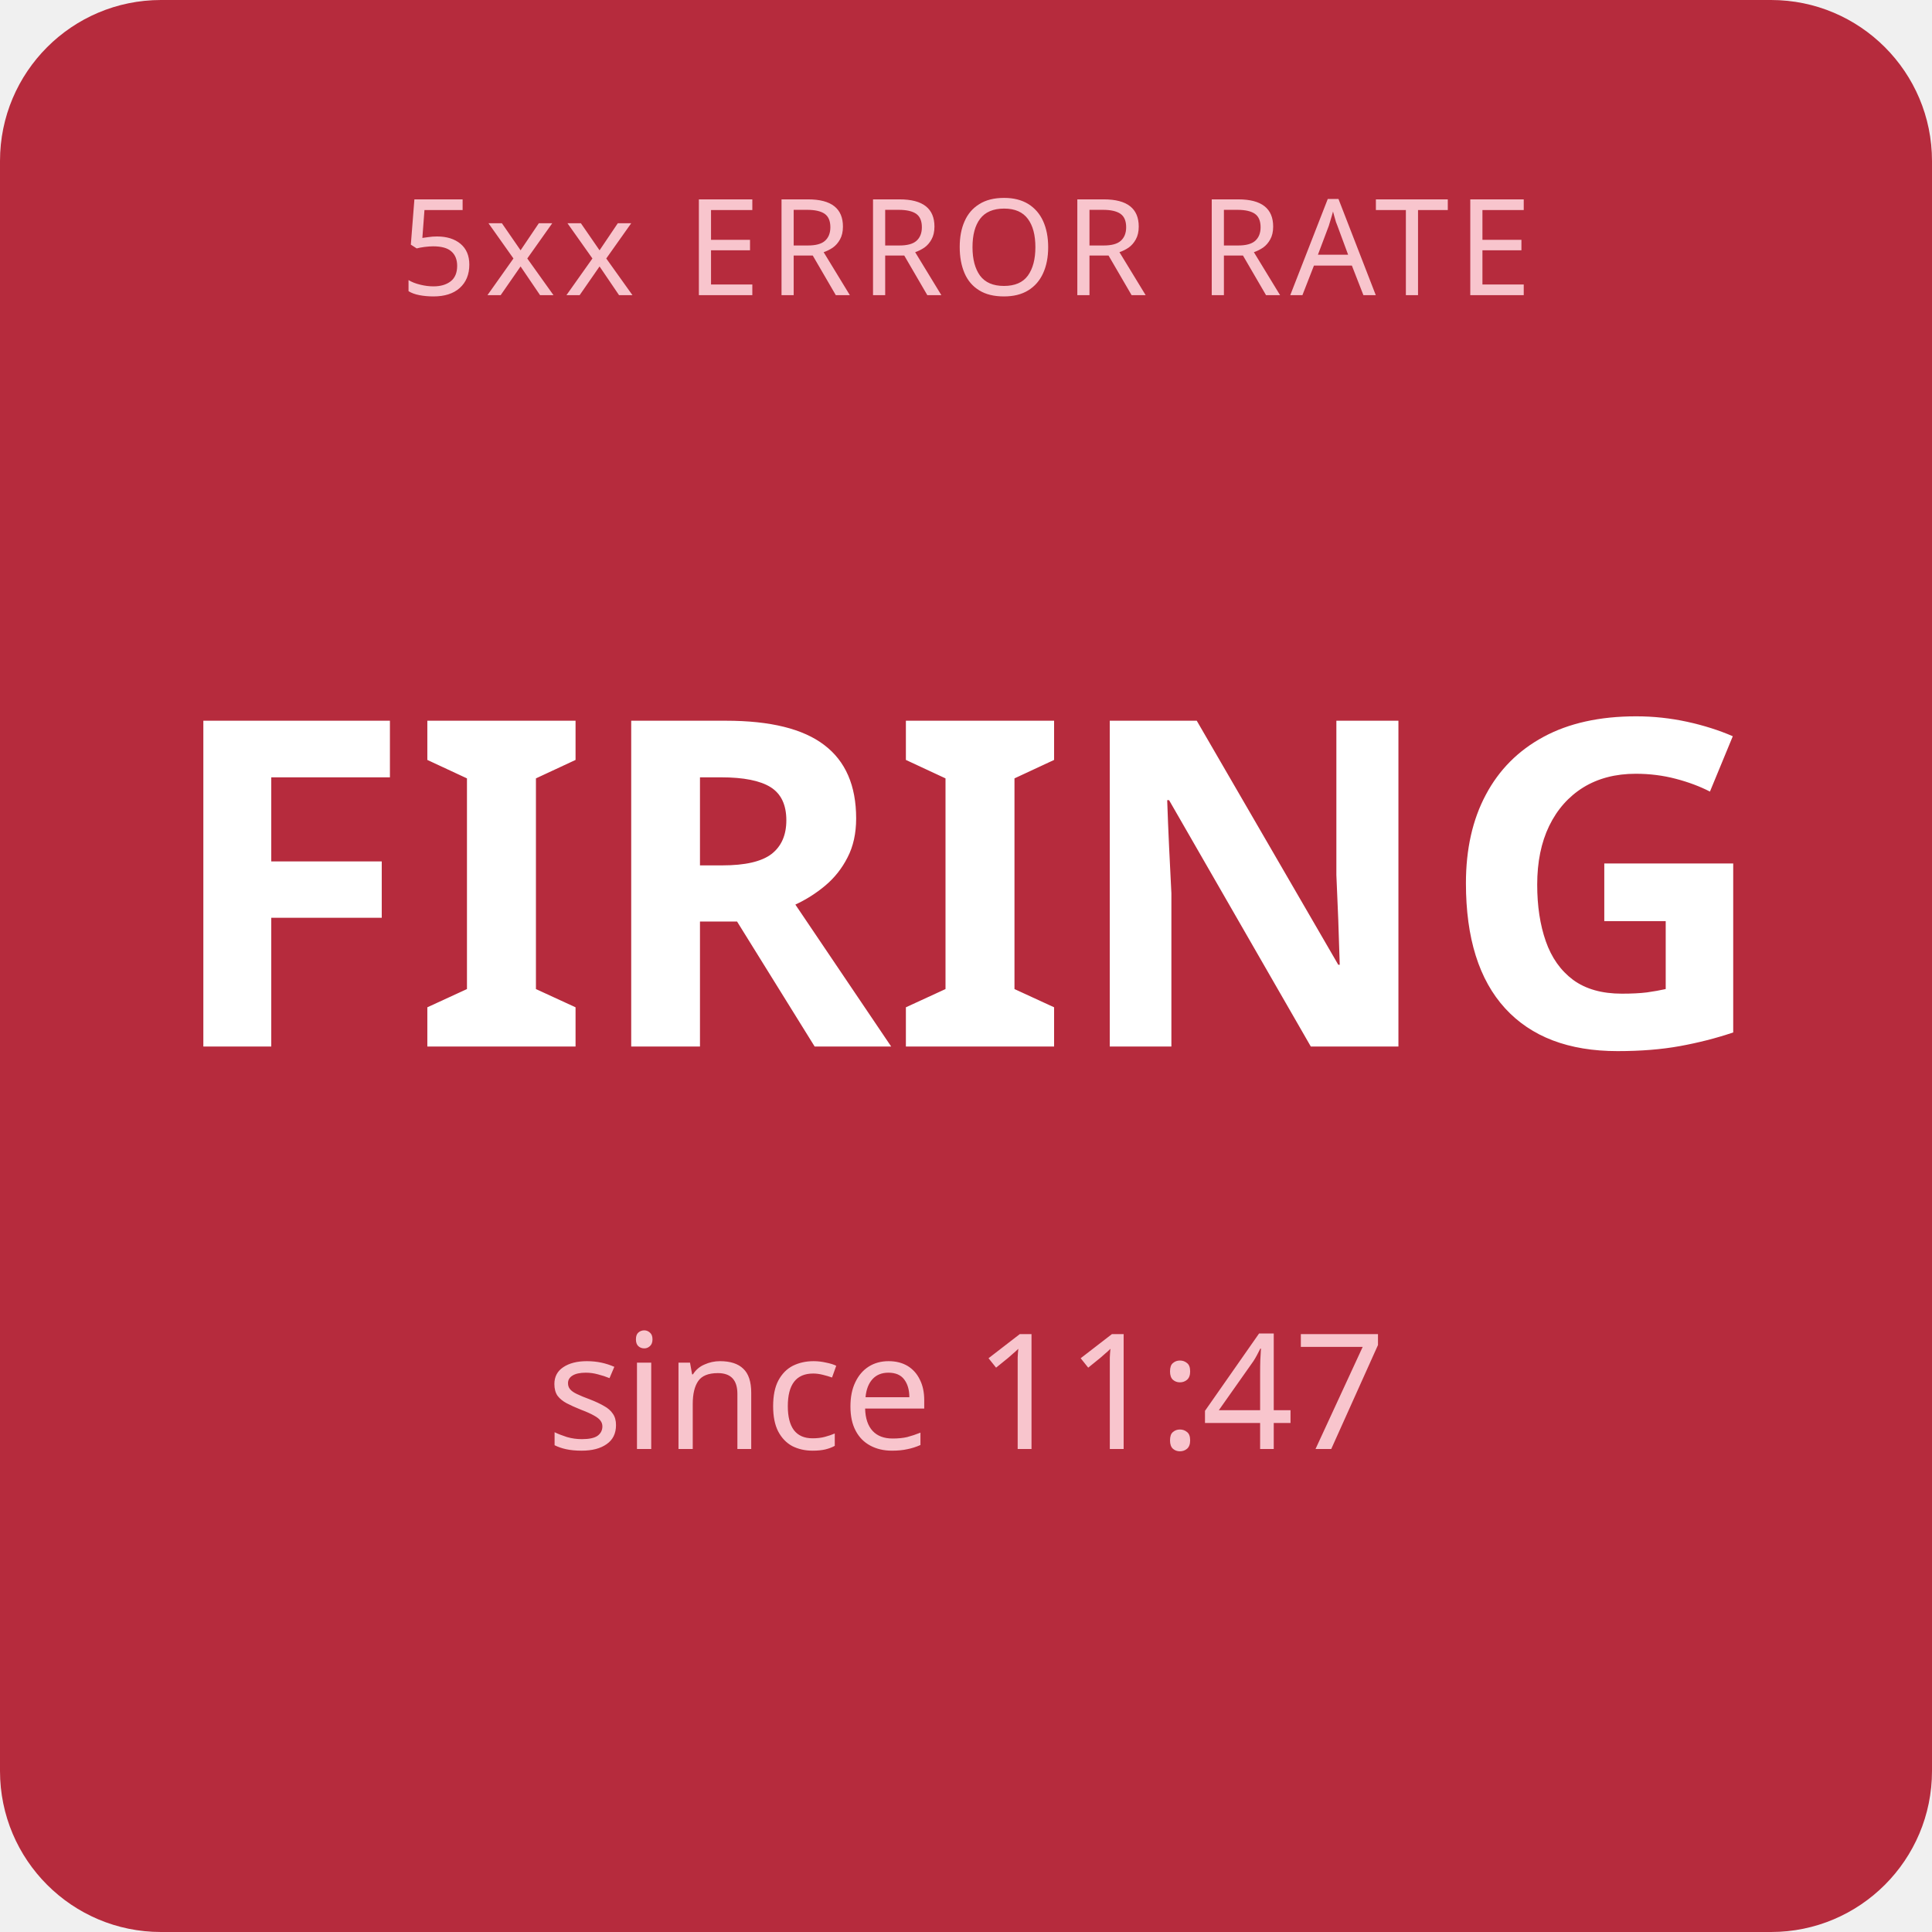
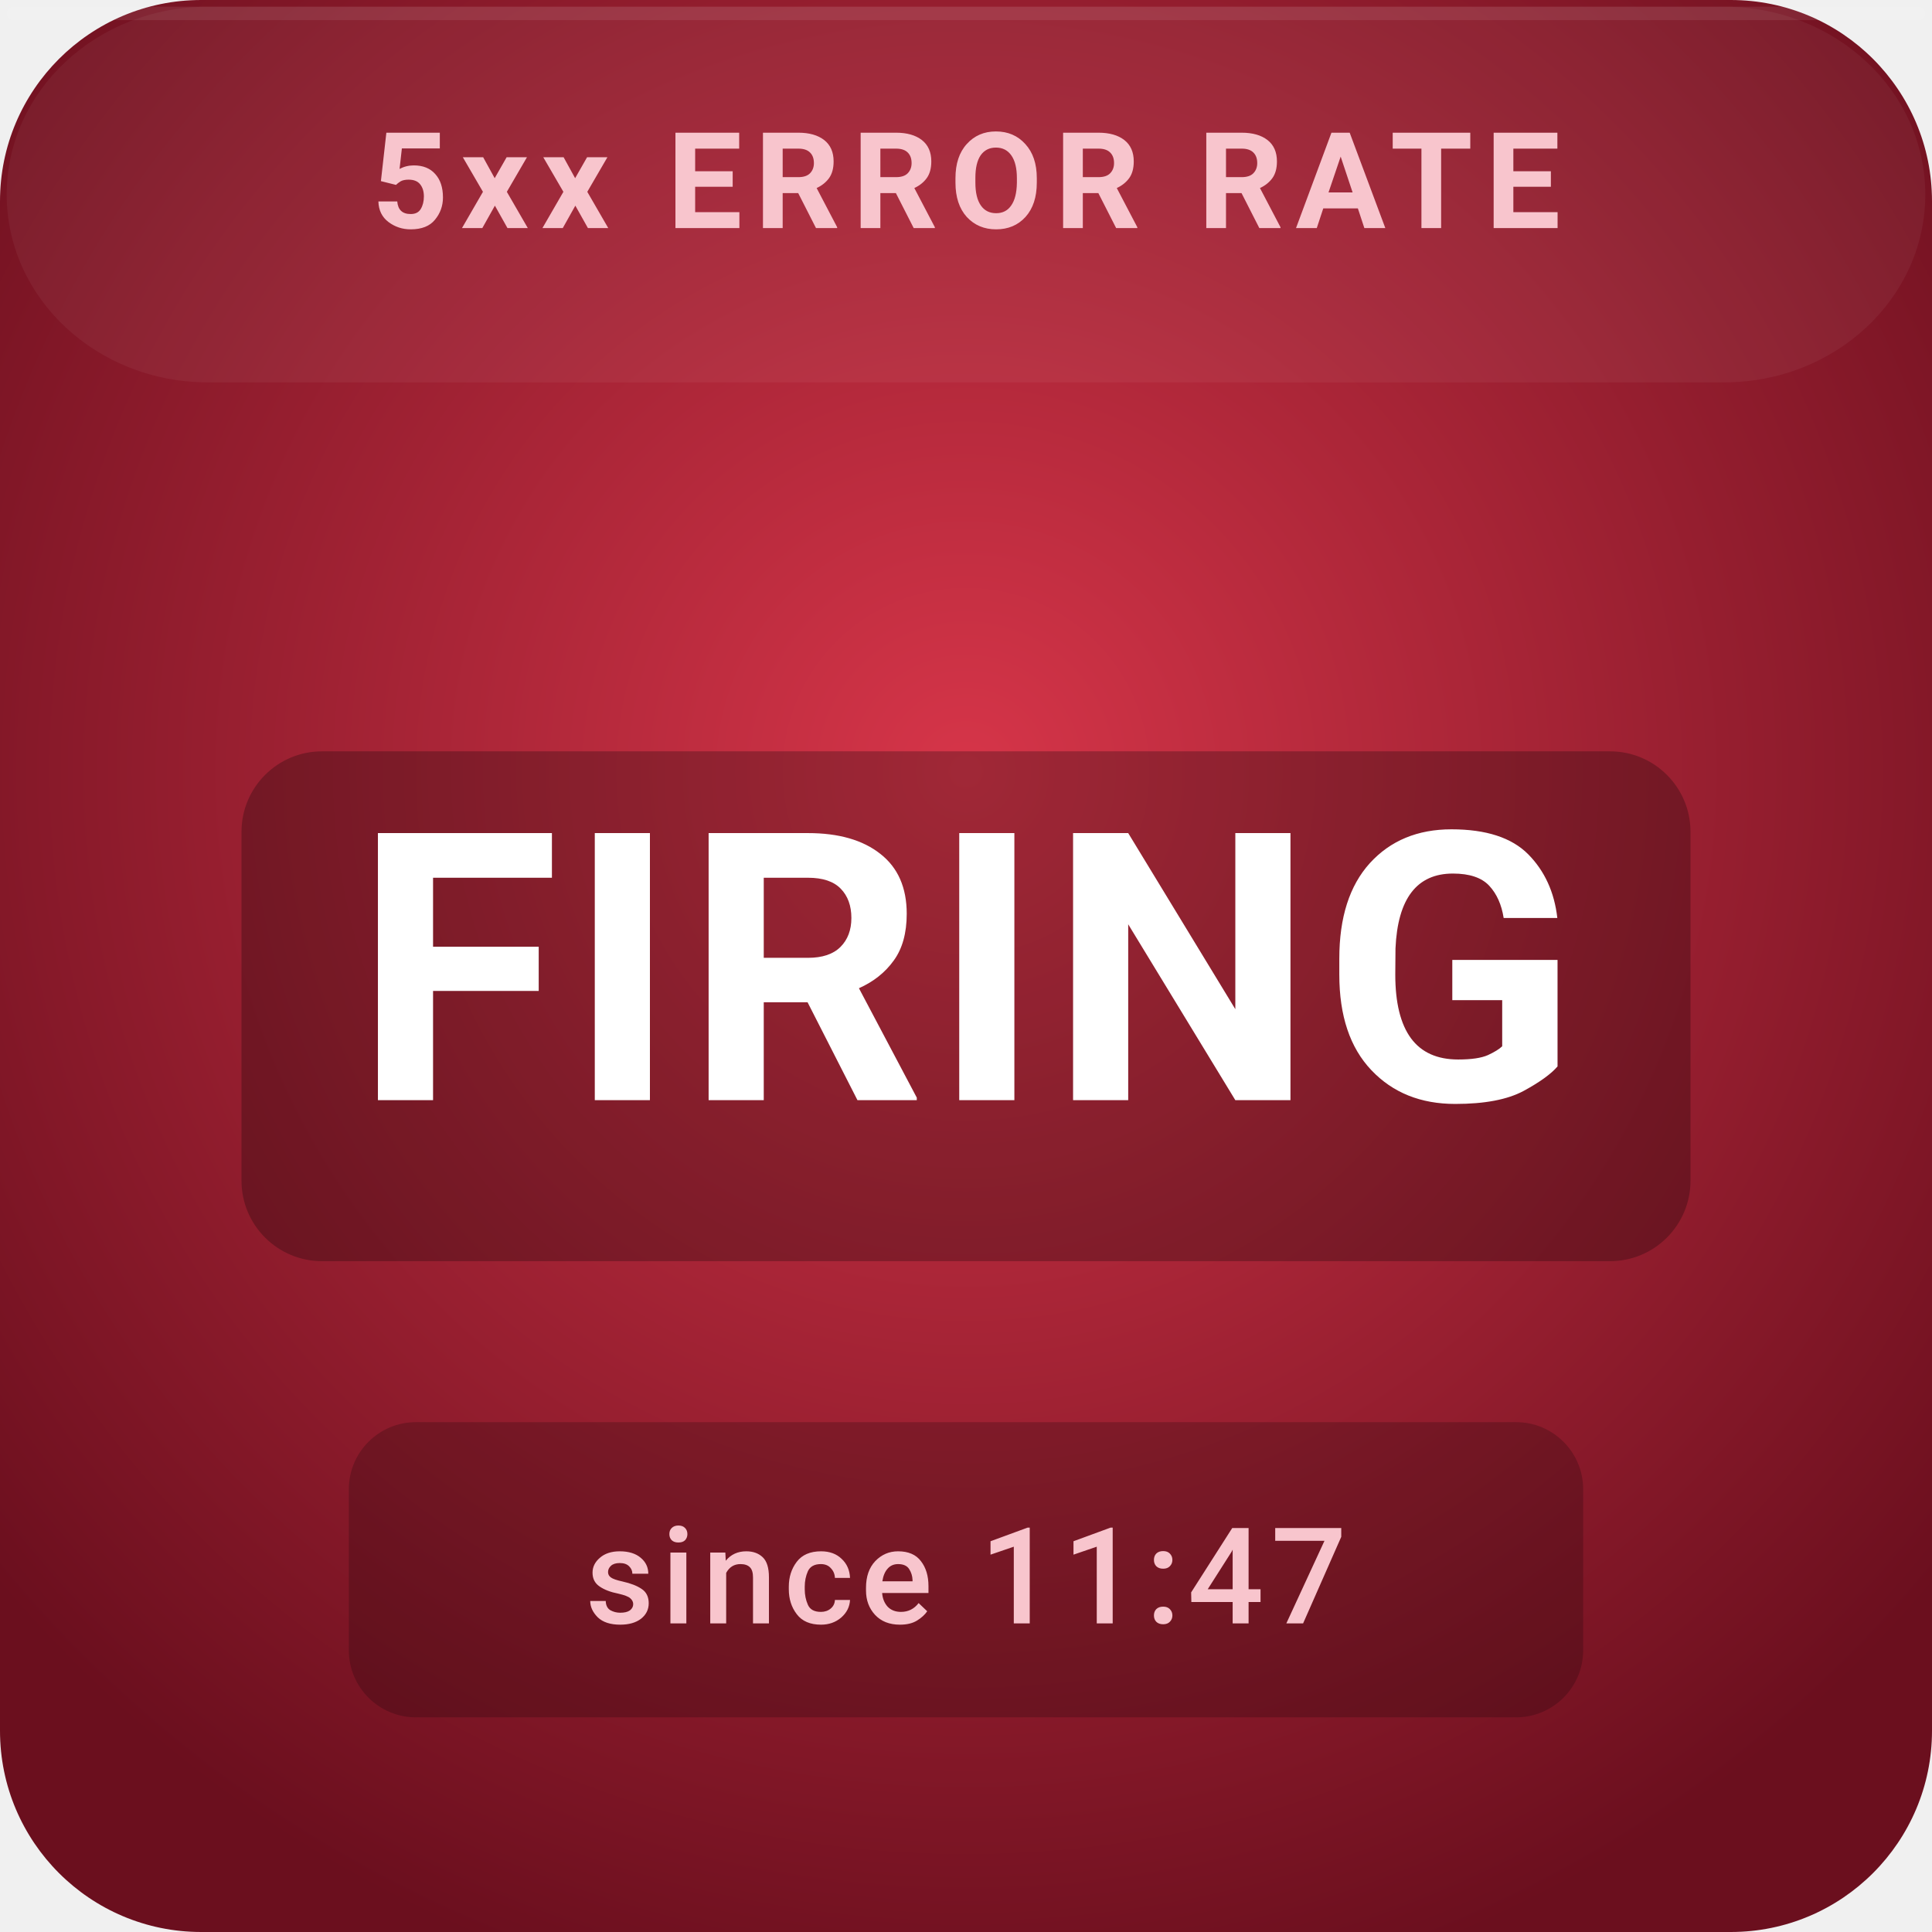
- <svg xmlns="http://www.w3.org/2000/svg" height="144" viewBox="0 0 144 144" width="144">
-   <rect fill="#b62b3d" height="144" rx="12" width="144" />
-   <g font-family="ui-sans-serif,system-ui,sans-serif" text-anchor="middle">
-     <text fill="#f8c5cd" font-size="10" font-weight="500" letter-spacing=".06em" x="72" y="22">5xx ERROR RATE</text>
-     <text fill="#fff" font-size="34" font-weight="700" x="72" y="78">FIRING</text>
-     <text fill="#f8c5cd" font-size="12" font-weight="500" x="72" y="108">since 11:47</text>
-   </g>
+ <svg xmlns="http://www.w3.org/2000/svg" viewBox="0 0 144 144" width="144" height="144">
+   <defs>
+     <radialGradient id="bg-f" cx="50%" cy="40%" r="65%">
+       <stop offset="0%" stop-color="#d63549" />
+       <stop offset="100%" stop-color="#6b0f1e" />
+     </radialGradient>
+   </defs>
+   <rect width="144" height="144" rx="15" fill="url(#bg-f)" />
+   <rect x="0.5" y="0.5" width="143" height="28" rx="15" fill="rgba(255,255,255,0.05)" stroke="none" />
+   <rect x="0.5" y="0.5" width="143" height="1" rx="0.5" fill="rgba(255,255,255,0.08)" />
+   <text x="72" y="17" text-anchor="middle" fill="#f8c5cd" font-family="ui-sans-serif,system-ui,-apple-system,'Segoe UI',Roboto,sans-serif" font-size="10" font-weight="600" letter-spacing="0.09em">5xx ERROR RATE</text>
+   <rect x="18" y="56" width="108" height="38" rx="6" fill="rgba(0,0,0,0.25)" />
+   <text x="72" y="82" text-anchor="middle" fill="#fff" font-family="ui-sans-serif,system-ui,-apple-system,'Segoe UI',Roboto,sans-serif" font-size="28" font-weight="700" letter-spacing="0.02em">FIRING</text>
+   <rect x="26" y="106" width="92" height="22" rx="5" fill="rgba(0,0,0,0.2)" />
+   <text x="72" y="121" text-anchor="middle" fill="#f8c5cd" font-family="ui-sans-serif,system-ui,-apple-system,'Segoe UI',Roboto,sans-serif" font-size="10" font-weight="500" letter-spacing="0.05em">since 11:47</text>
</svg>
